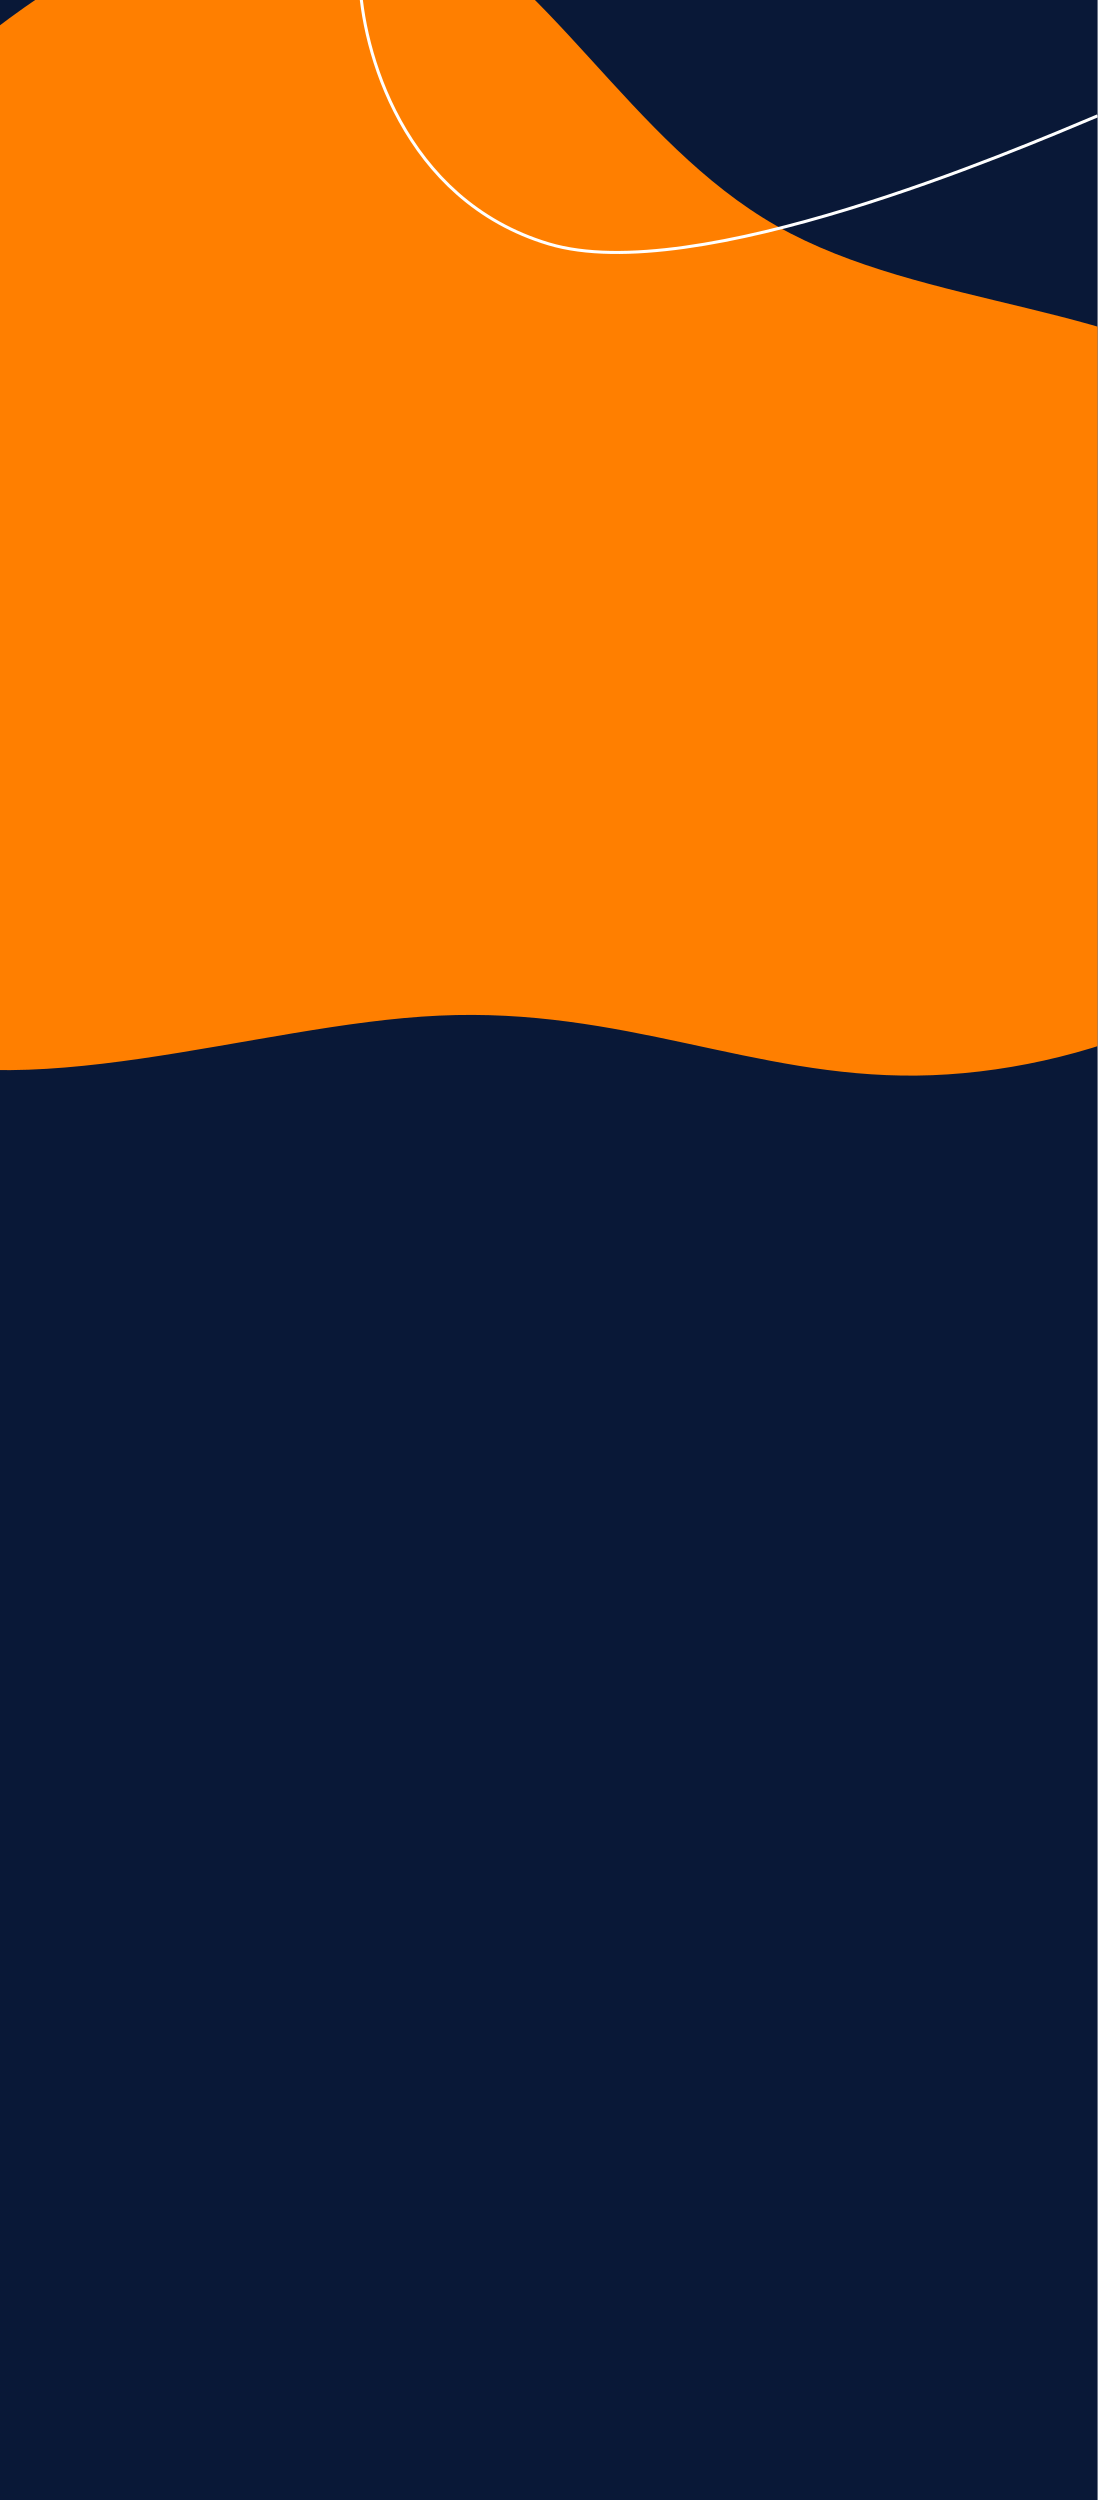
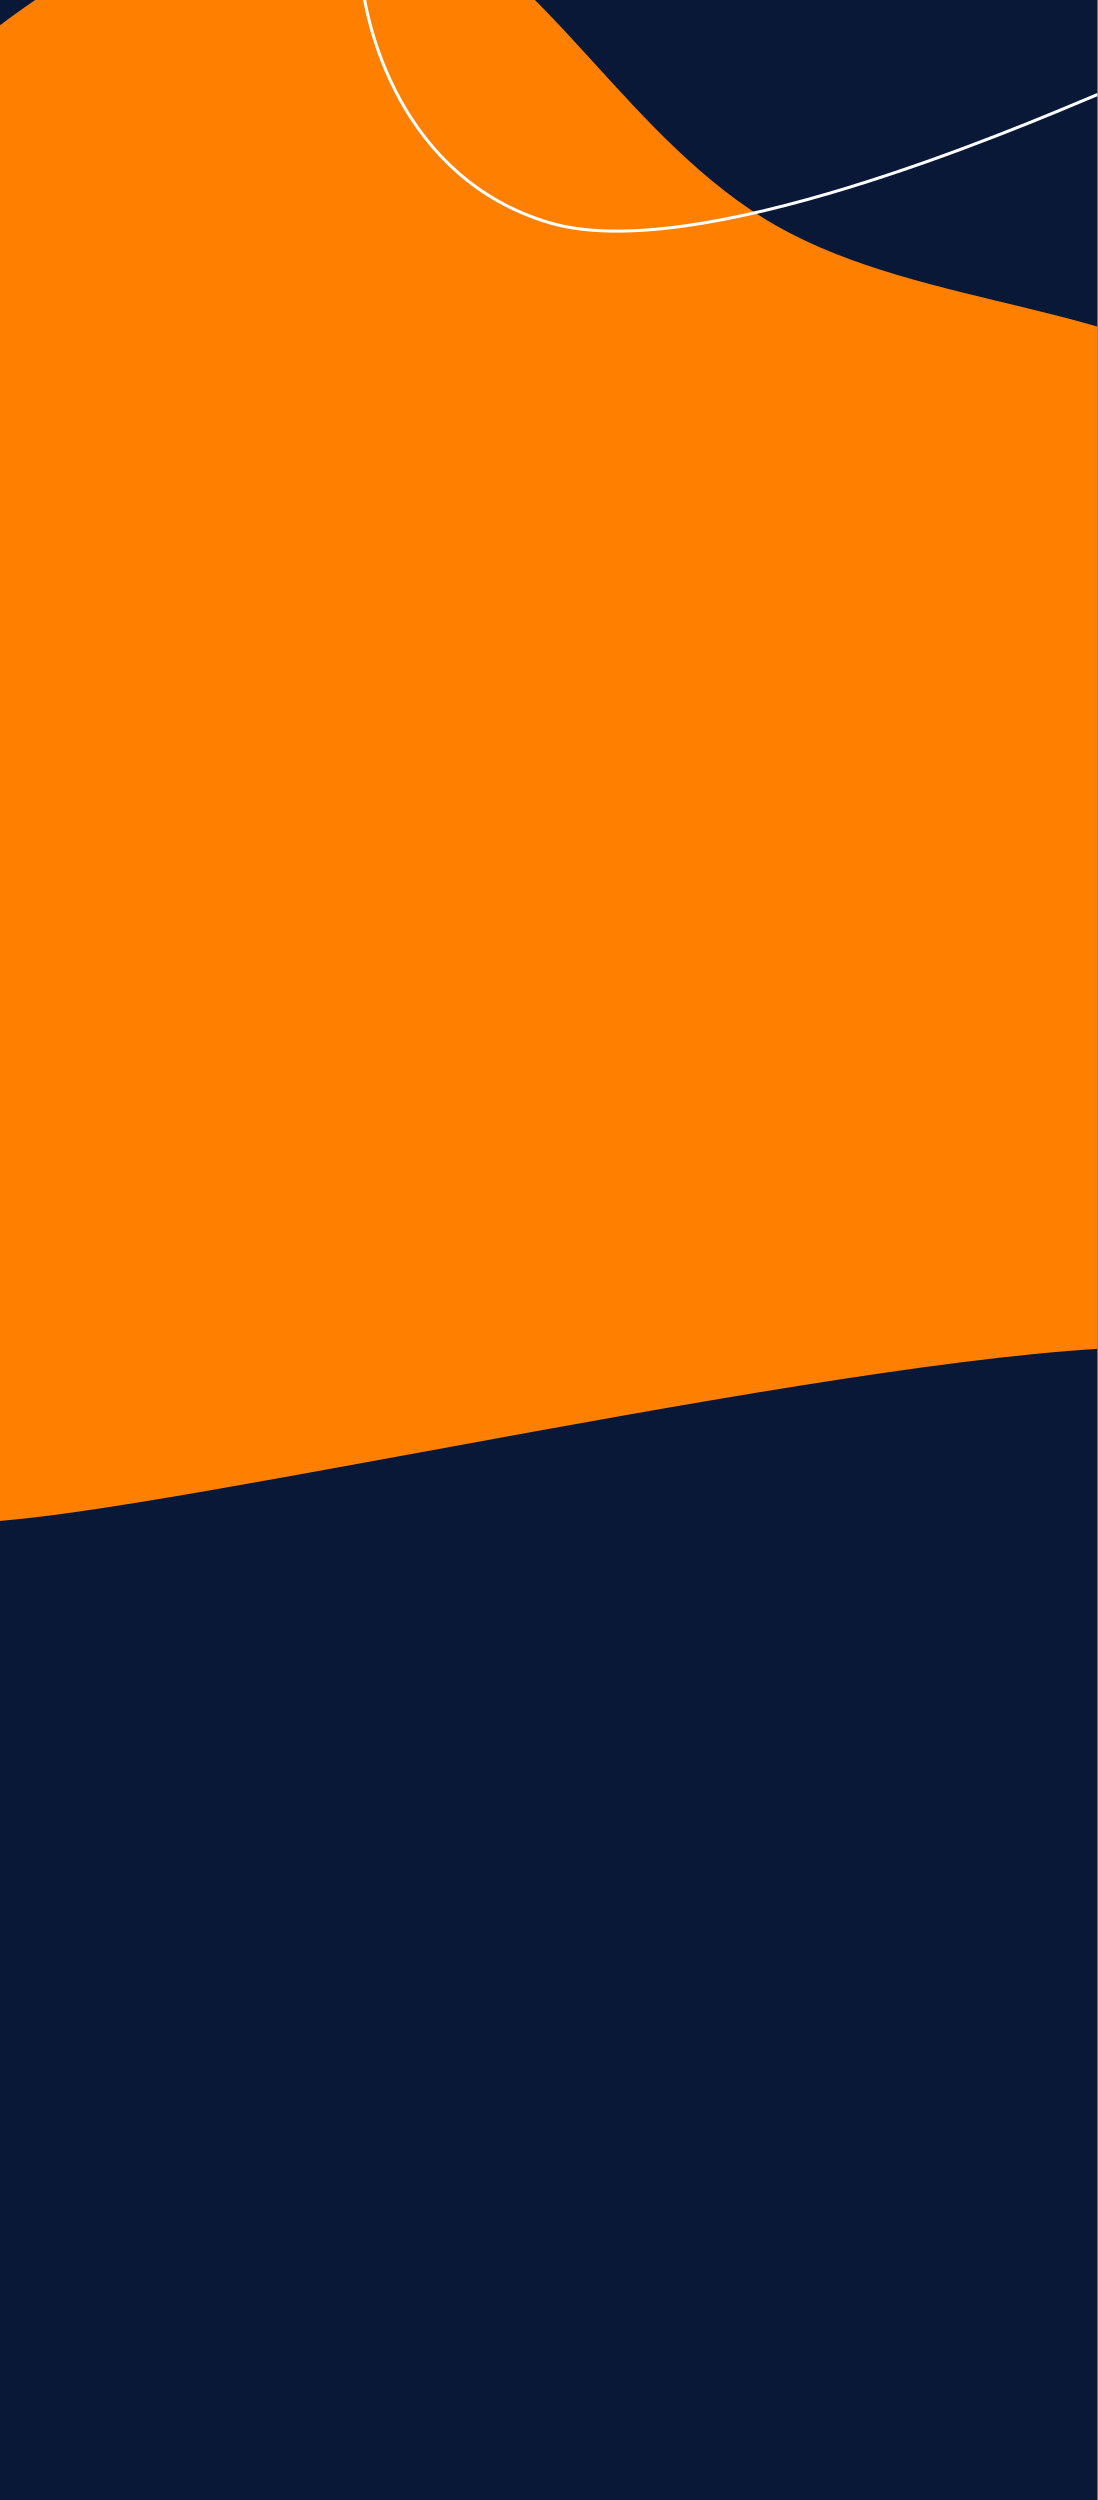
<svg xmlns="http://www.w3.org/2000/svg" width="360" height="820" viewBox="0 0 360 820" fill="none">
-   <g clip-path="url(#clip0_437_2)">
+   <g clip-path="url(#clip0_540_2)">
    <rect width="360" height="820" fill="#091837" />
-     <path d="M445.009 280.87C419.873 327.492 354.494 352.205 300.659 352.794C246.823 353.383 204.301 330.314 143.962 333.129C83.965 335.828 5.922 364.876 -45.041 342.758C-96.004 320.64 -120.115 247.821 -110.701 182.144C-101.742 116.234 -59.714 57.233 -10.859 16.843C38.338 -23.665 94.476 -46.377 136.432 -28.546C178.617 -11.18 206.621 46.729 254.728 74.092C303.29 101.687 372.069 99.085 413.669 132.167C455.725 165.481 470.488 234.131 445.009 280.87Z" fill="#FF7F00" />
-     <path d="M118 -7C118.667 16 132 65.6 180 80C228 94.4 333 49.333 360 38" stroke="white" />
+     <path d="M445.009 280.87C419.873 327.493 403 507.375 379 441.775C289 441.775 55.339 496.359 -5 499.175C-64.997 501.873 5.922 364.876 -45.041 342.758C-96.004 320.64 -120.115 247.821 -110.701 182.144C-101.742 116.234 -59.714 57.233 -10.859 16.843C38.338 -23.665 94.476 -46.377 136.432 -28.546C178.617 -11.18 206.621 46.729 254.728 74.092C303.29 101.687 372.069 99.085 413.669 132.167C455.725 165.481 470.488 234.131 445.009 280.87Z" fill="#FF7F00" />
+     <path d="M118 -14C118.667 9 132 58.6 180 73C228 87.4 333 42.333 360 31" stroke="white" />
  </g>
  <defs>
-     <clipPath id="clip0_437_2">
+     <clipPath id="clip0_540_2">
      <rect width="360" height="820" fill="white" />
    </clipPath>
  </defs>
</svg>
